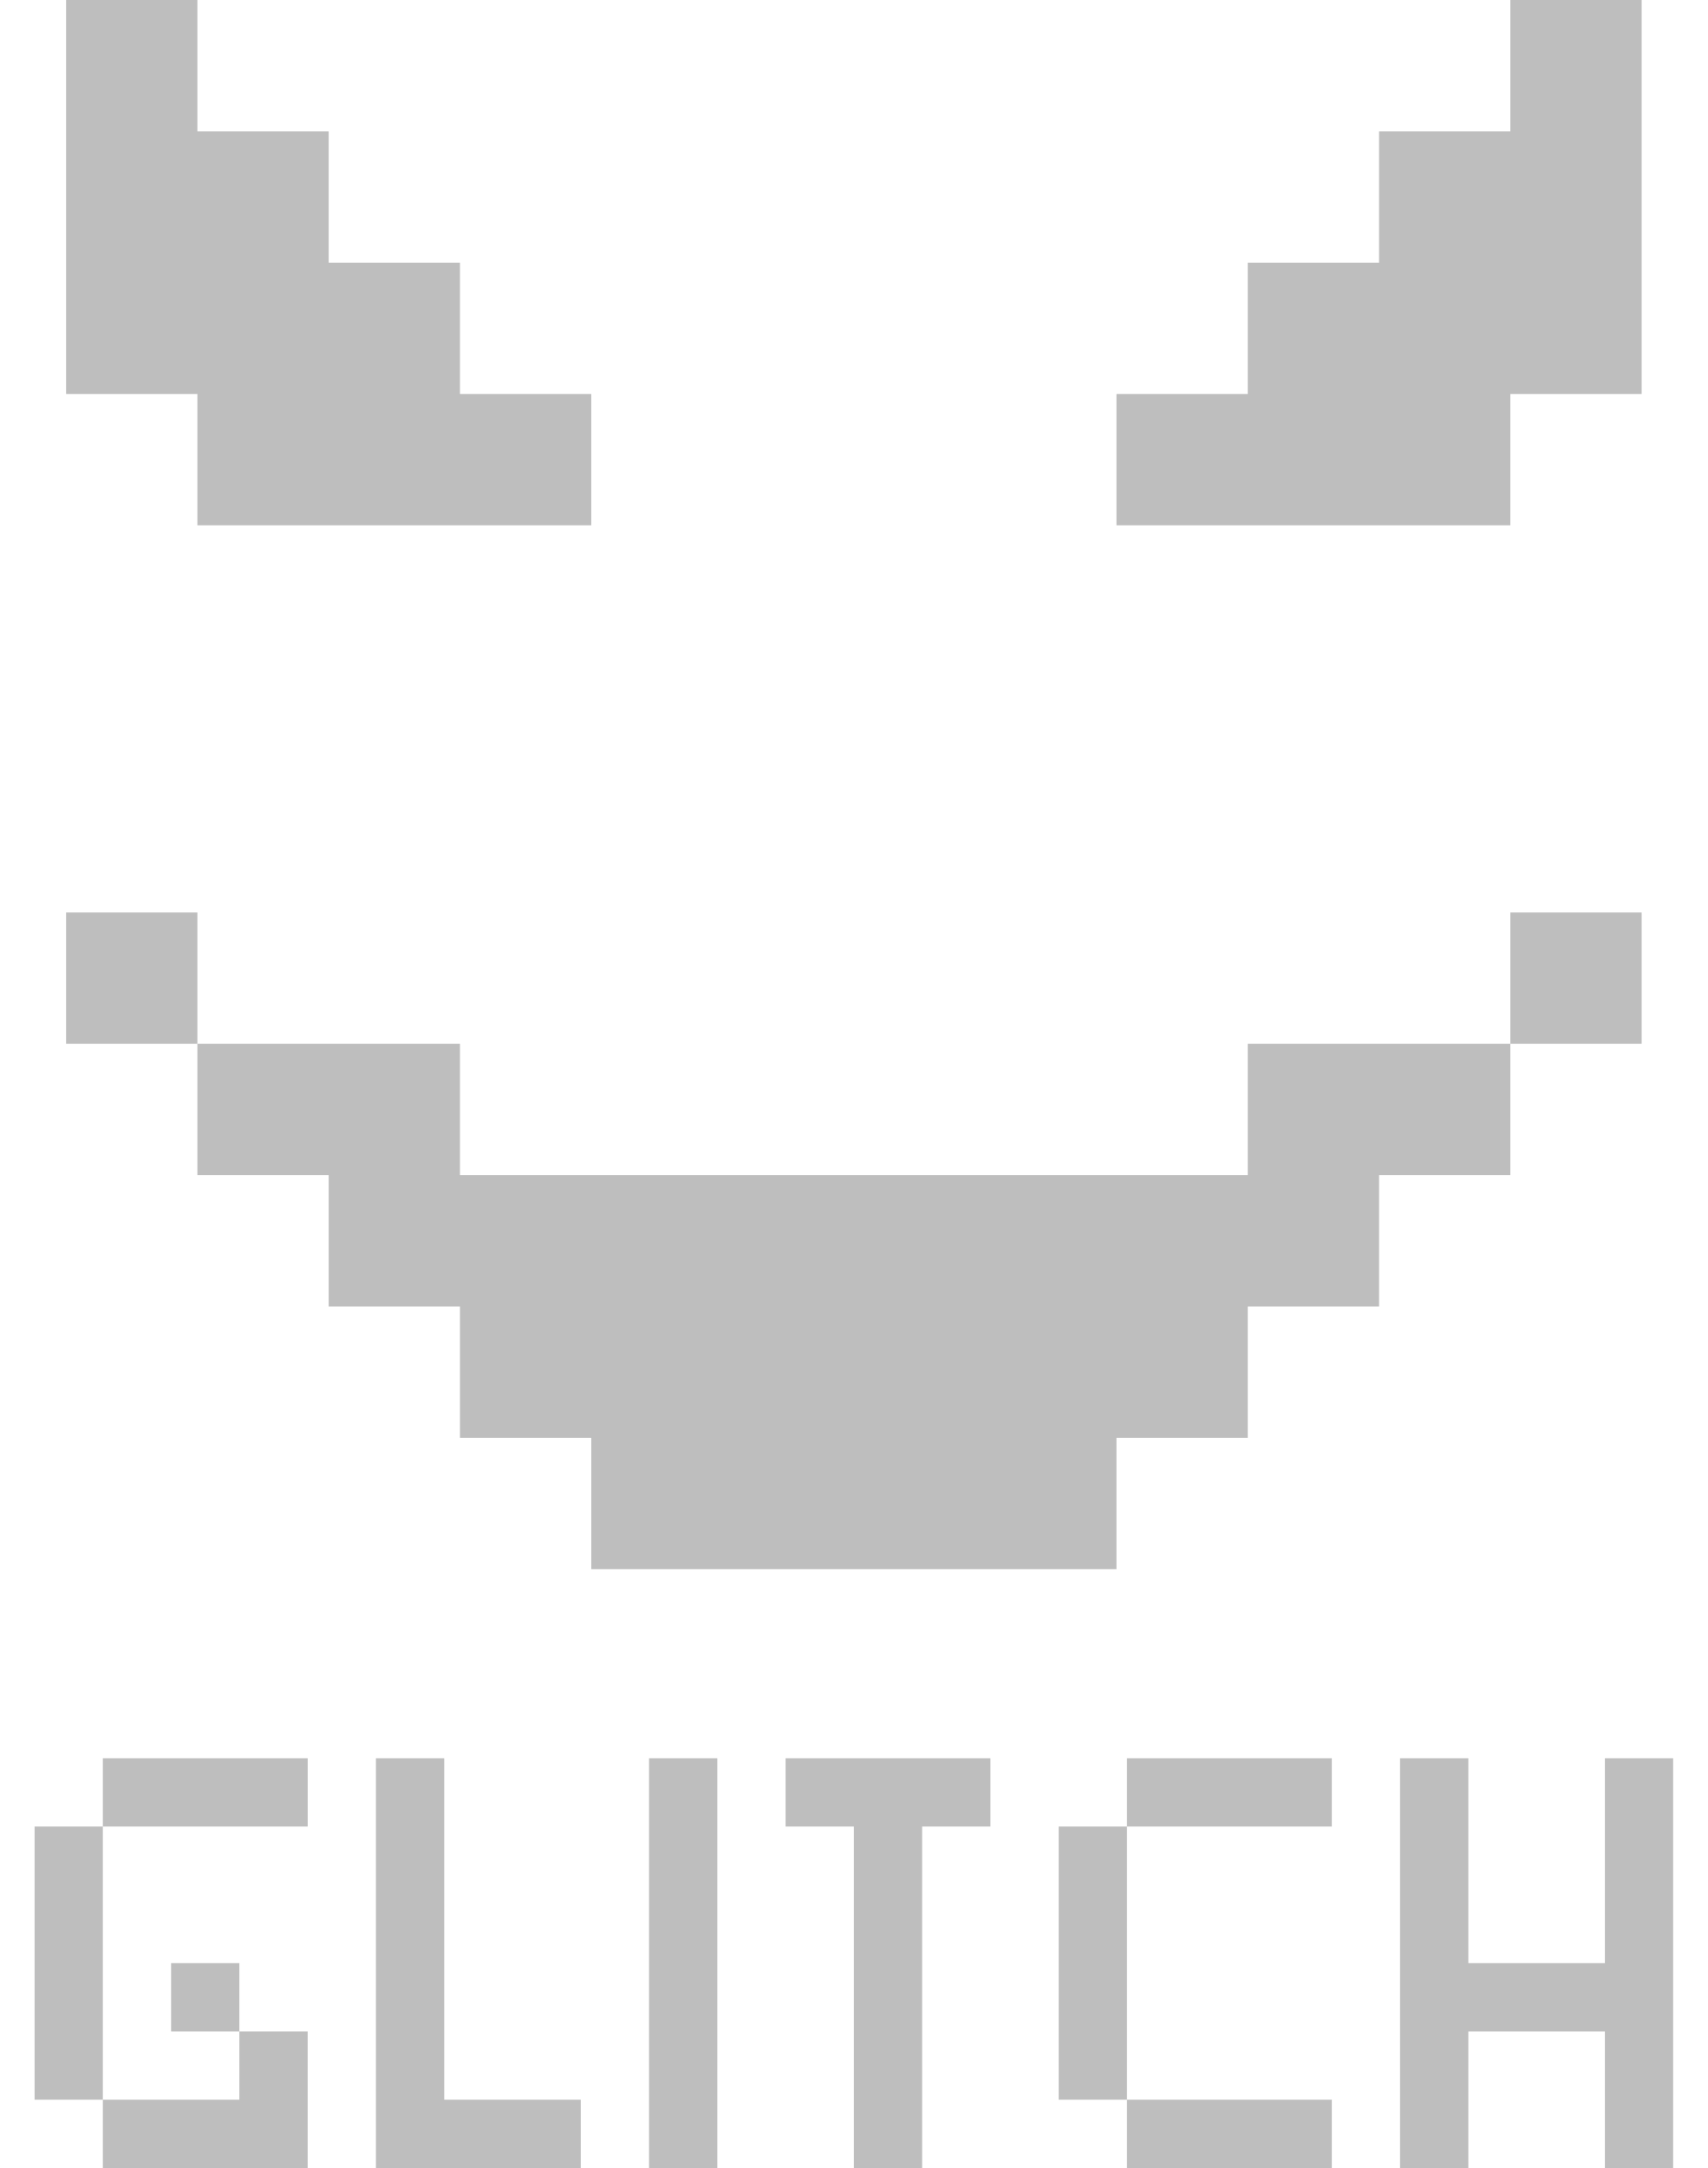
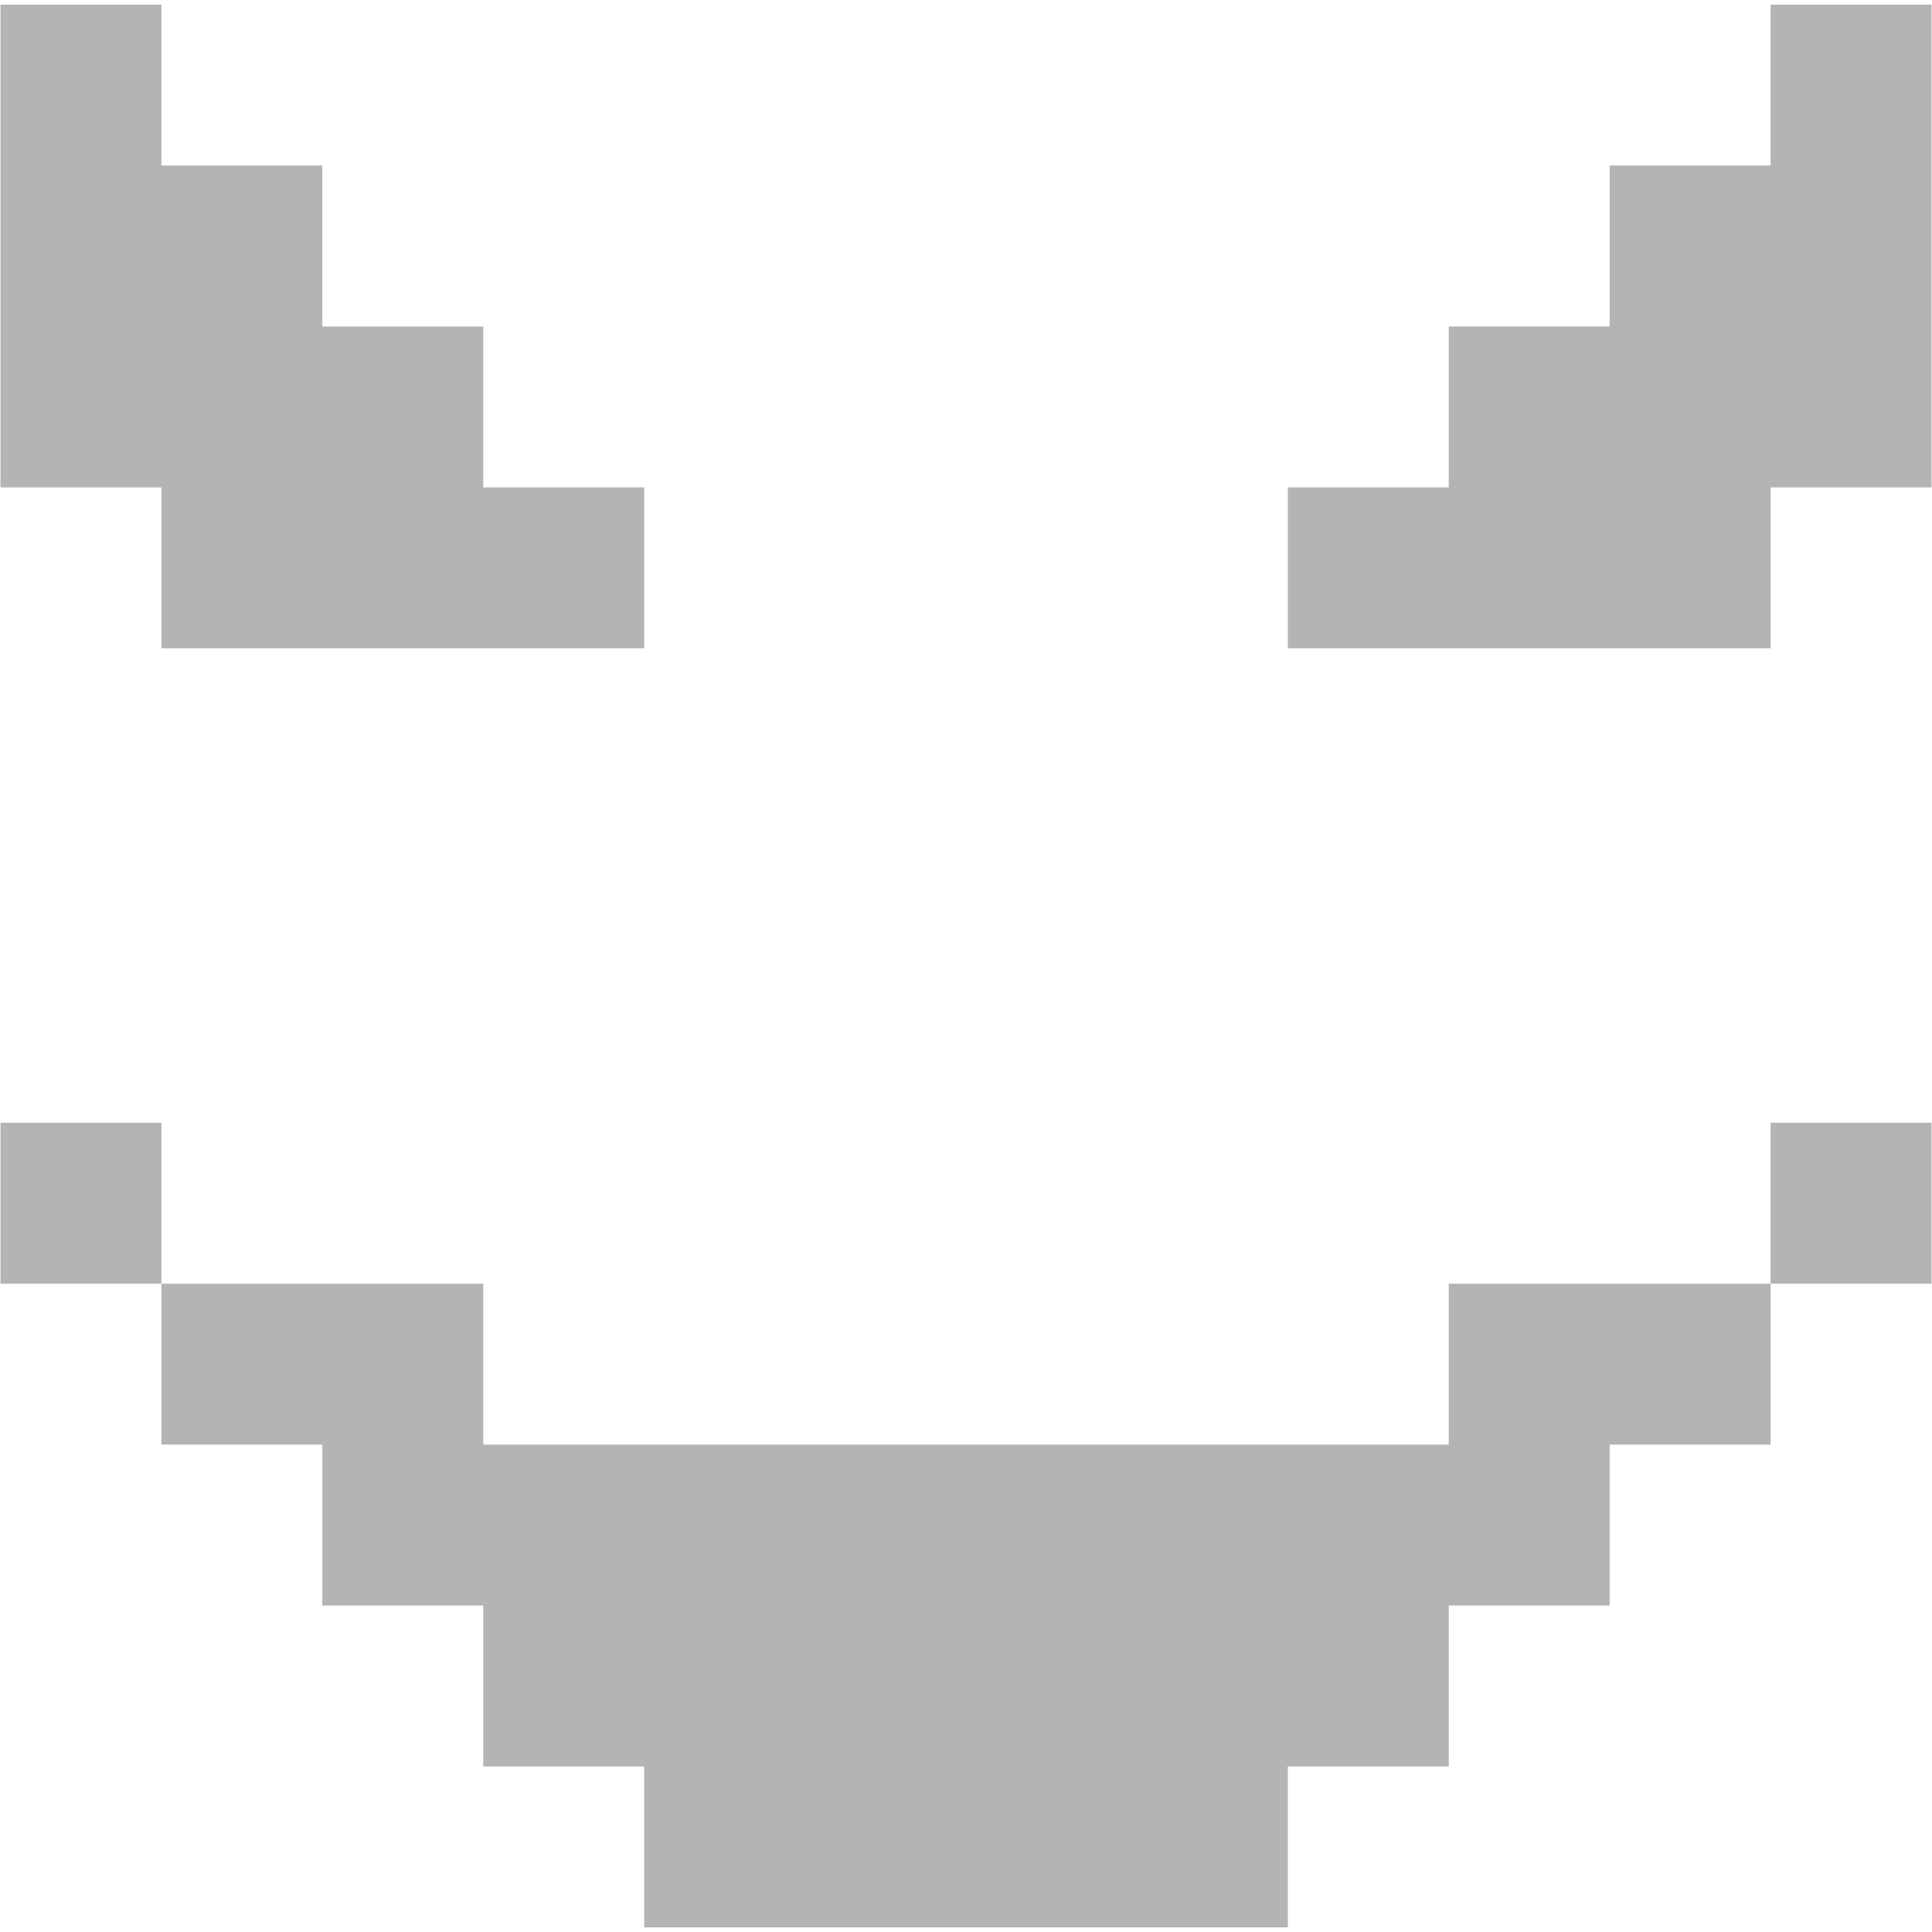
- <svg xmlns="http://www.w3.org/2000/svg" version="1.1" id="Capa_1" x="0px" y="0px" viewBox="0 0 52 66" style="enable-background:new 0 0 52 66;" xml:space="preserve">
+ <svg xmlns="http://www.w3.org/2000/svg" version="1.1" id="Capa_1" x="0px" y="0px" viewBox="0 0 48 48" style="enable-background:new 0 0 48 48;" xml:space="preserve">
  <style type="text/css">
- 	.st0{fill:#BEBEBE;}
+ 	.st0{fill:#B4B4B4;}
</style>
-   <path class="st0" d="M2.012,27.779v3.998H6.01v-3.998H2.012z M49.988,27.779H45.99v3.998h3.998V27.779z M6.01,15.992h11.994v-3.998  h-3.998V7.996h-3.998V3.998H6.01V0H2.012v11.994H6.01V15.992z M45.99,31.777h-7.996v3.998H14.006v-3.998H6.01v3.998h3.998v3.998  h3.998v3.998h3.998v3.998h15.992v-3.998h3.998v-3.998h3.998v-3.998h3.998V31.777z M45.99,11.994h3.998V0H45.99v3.998h-3.998v3.998  h-3.998v3.998h-3.998v3.998H45.99V11.994z M1.053,63.921h2.079v-8.316H1.053V63.921z M13.526,53.526h-2.079V66h6.237v-2.079h-4.158  V53.526z M5.21,59.763v2.079h2.079v-2.079H5.21z M9.368,66v-4.158H7.289v2.079H3.132V66H9.368z M3.132,55.605h6.237v-2.079H3.132  V55.605z M34.316,55.605h6.237v-2.079h-6.237V55.605z M48.868,53.526v6.237h-4.158v-6.237h-2.079V66h2.079v-4.158h4.158V66h2.079  V53.526H48.868z M32.237,63.921h2.079v-8.316h-2.079V63.921z M23.921,55.605H26V66h2.079V55.605h2.079v-2.079h-6.237V55.605z   M19.763,66h2.079V53.526h-2.079V66z M40.553,66v-2.079h-6.237V66H40.553z" />
+   <path class="st0" d="M0.012,27.894v3.998H4.01v-3.998H0.012z M43.99,31.892h3.998v-3.998H43.99V31.892z M4.01,16.107h11.994v-3.998  h-3.998V8.112H8.008V4.113H4.01V0.115H0.012v11.994H4.01V16.107z M35.994,35.891H12.006v-3.998H4.01v3.998h3.998v3.998h3.998v3.998  h3.998v3.998h15.992v-3.998h3.998v-3.998h3.998v-3.998h3.998v-3.998h-7.996V35.891z M43.99,0.115v3.998h-3.998v3.998h-3.998v3.998  h-3.998v3.998H43.99v-3.998h3.998V0.115H43.99z" />
</svg>
